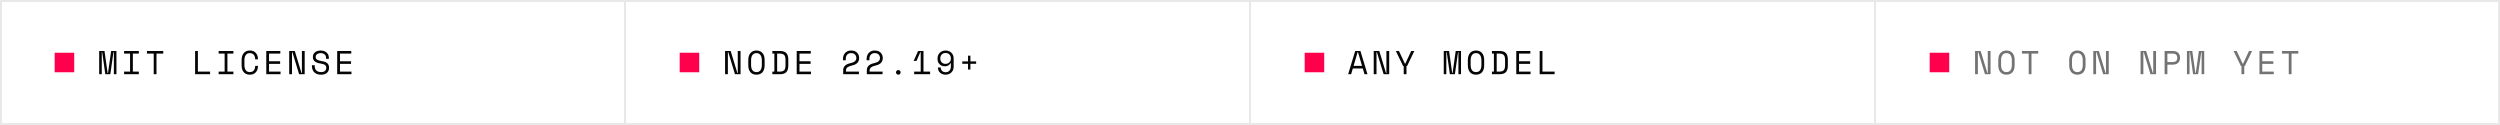
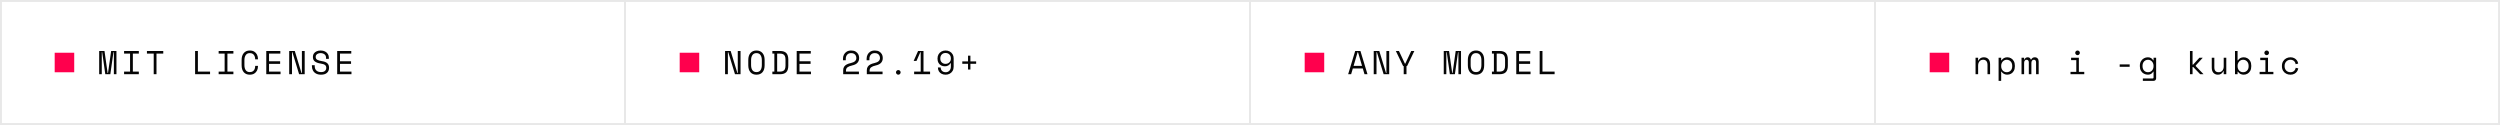
<svg xmlns="http://www.w3.org/2000/svg" viewBox="0 0 1280 64" width="1280" height="64" role="img" aria-labelledby="title desc">
  <rect width="1280" height="64" fill="#ffffff" />
  <rect x="28" y="27" width="10" height="10" fill="#ff004d" />
  <path fill="#050505" d="M50.78 38V26.1H53.5L55.1 37.39H55.3L56.9 26.1H59.62V38H58.3V26.71H58.09L56.49 38H53.91L52.31 26.71H52.11V38ZM63.53 38V36.67H66.59V27.43H63.53V26.1H71.08V27.43H68.02V36.67H71.08V38ZM78.7 38V27.43H75.23V26.1H83.59V27.43H80.12V38ZM99.89 38V26.1H101.32V36.67H107.55V38ZM111.95 38V36.67H115.01V27.43H111.95V26.1H119.5V27.43H116.44V36.67H119.5V38ZM127.89 38.24Q125.94 38.24 124.83 36.99Q123.71 35.74 123.71 33.38V30.72Q123.71 28.43 124.83 27.15Q125.94 25.86 127.89 25.86Q129.25 25.86 130.19 26.44Q131.12 27.02 131.6 28Q132.08 28.97 132.08 30.18V30.38H130.65V30.18Q130.63 29.4 130.35 28.72Q130.07 28.04 129.47 27.61Q128.86 27.19 127.89 27.19Q126.52 27.19 125.83 28.19Q125.14 29.19 125.14 30.83V33.27Q125.14 35.01 125.83 35.96Q126.52 36.91 127.89 36.91Q128.86 36.91 129.47 36.49Q130.09 36.06 130.37 35.38Q130.65 34.7 130.65 33.92V33.72H132.08V33.92Q132.08 35.13 131.6 36.1Q131.12 37.08 130.19 37.66Q129.25 38.24 127.89 38.24ZM136.33 38V26.1H143.53V27.43H137.75V31.37H143.43V32.7H137.75V36.67H143.64V38ZM148.07 38V26.1H150.93L154.36 37.39H154.57V26.1H156V38H153.14L149.7 26.71H149.5V38ZM164.38 38.24Q162.85 38.24 161.81 37.67Q160.77 37.1 160.24 36.11Q159.7 35.13 159.7 33.89V33.38H161.13V33.78Q161.13 35.33 162 36.12Q162.86 36.91 164.38 36.91Q165.7 36.91 166.37 36.32Q167.04 35.72 167.04 34.77V34.67Q167.04 33.73 166.36 33.24Q165.67 32.75 164.12 32.53Q162.34 32.27 161.27 31.51Q160.21 30.76 160.21 29.23V29.02Q160.21 28.09 160.71 27.38Q161.21 26.68 162.1 26.27Q162.98 25.86 164.14 25.86Q165.48 25.86 166.42 26.35Q167.37 26.85 167.87 27.66Q168.37 28.46 168.37 29.43V30.15H166.94V29.53Q166.94 28.75 166.55 28.23Q166.16 27.71 165.51 27.45Q164.87 27.19 164.12 27.19Q163.47 27.19 162.91 27.41Q162.34 27.63 161.99 28.05Q161.64 28.46 161.64 29.07V29.18Q161.64 30.16 162.44 30.61Q163.24 31.06 164.83 31.3Q166.7 31.57 167.59 32.39Q168.47 33.21 168.47 34.57V34.77Q168.47 36.32 167.43 37.28Q166.38 38.24 164.38 38.24ZM172.64 38V26.1H179.85V27.43H174.07V31.37H179.74V32.7H174.07V36.67H179.95V38Z" />
  <path d="M320 0V64" stroke="#e8e8e8" />
  <rect x="348" y="27" width="10" height="10" fill="#ff004d" />
  <path fill="#050505" d="M371.24 38V26.1H374.1L377.53 37.39H377.74V26.1H379.16V38H376.31L372.87 26.71H372.67V38ZM387.31 38.24Q385.35 38.24 384.24 36.99Q383.12 35.74 383.12 33.38V30.72Q383.12 28.43 384.24 27.15Q385.35 25.86 387.31 25.86Q389.28 25.86 390.38 27.15Q391.49 28.43 391.49 30.72V33.38Q391.49 35.74 390.38 36.99Q389.28 38.24 387.31 38.24ZM387.31 36.91Q388.68 36.91 389.37 35.96Q390.06 35.01 390.06 33.27V30.83Q390.06 29.19 389.37 28.19Q388.68 27.19 387.31 27.19Q385.93 27.19 385.24 28.19Q384.55 29.19 384.55 30.83V33.27Q384.55 35.01 385.24 35.96Q385.93 36.91 387.31 36.91ZM395.45 38V36.66H396.47V27.43H395.45V26.1H399.36Q401.55 26.1 402.58 27.16Q403.61 28.23 403.61 30.52V33.58Q403.61 35.88 402.58 36.94Q401.55 38 399.36 38ZM397.9 36.67H399.15Q400.19 36.67 400.86 36.39Q401.53 36.11 401.86 35.42Q402.18 34.72 402.18 33.48V30.62Q402.18 29.38 401.86 28.68Q401.53 27.99 400.86 27.71Q400.19 27.43 399.15 27.43H397.9ZM407.91 38V26.1H415.12V27.43H409.34V31.37H415.02V32.7H409.34V36.67H415.22V38ZM431.71 38V35.96Q431.71 34.87 432.19 34.16Q432.66 33.44 433.53 32.99Q434.4 32.54 435.59 32.29Q437.1 31.95 437.77 31.31Q438.44 30.67 438.44 29.77V29.67Q438.44 29.06 438.17 28.49Q437.9 27.92 437.31 27.55Q436.72 27.19 435.79 27.19Q434.5 27.19 433.77 27.99Q433.04 28.79 433.04 30.11V30.86H431.61V30.01Q431.61 28.92 432.08 27.98Q432.56 27.03 433.5 26.45Q434.43 25.86 435.79 25.86Q437.17 25.86 438.07 26.4Q438.97 26.93 439.42 27.77Q439.87 28.6 439.87 29.52V29.82Q439.87 31.17 439.02 32.13Q438.17 33.1 436.3 33.51Q434.69 33.87 433.91 34.46Q433.14 35.04 433.14 36.16V36.67H439.77V38ZM443.81 38V35.96Q443.81 34.87 444.29 34.16Q444.77 33.44 445.63 32.99Q446.5 32.54 447.69 32.29Q449.2 31.95 449.87 31.31Q450.55 30.67 450.55 29.77V29.67Q450.55 29.06 450.27 28.49Q450 27.92 449.42 27.55Q448.83 27.19 447.89 27.19Q446.6 27.19 445.87 27.99Q445.14 28.79 445.14 30.11V30.86H443.71V30.01Q443.71 28.92 444.19 27.98Q444.66 27.03 445.6 26.45Q446.53 25.86 447.89 25.86Q449.27 25.86 450.17 26.4Q451.07 26.93 451.52 27.77Q451.97 28.6 451.97 29.52V29.82Q451.97 31.17 451.12 32.13Q450.27 33.1 448.4 33.51Q446.79 33.87 446.02 34.46Q445.24 35.04 445.24 36.16V36.67H451.87V38ZM459.93 38.24Q459.45 38.24 459.1 37.88Q458.74 37.52 458.74 37.05Q458.74 36.55 459.1 36.21Q459.45 35.86 459.93 35.86Q460.42 35.86 460.77 36.21Q461.12 36.55 461.12 37.05Q461.12 37.52 460.77 37.88Q460.42 38.24 459.93 38.24ZM468.04 38V36.67H471.4V26.73H471.2L469.25 31.2H467.83V31.1L470.06 26.1H472.83V36.67H476.2V38ZM484.17 38.24Q483 38.24 482.11 37.79Q481.21 37.34 480.71 36.5Q480.21 35.67 480.21 34.53H481.64Q481.64 35.62 482.33 36.3Q483.02 36.98 484.21 36.98Q485.36 36.98 486.1 36.19Q486.84 35.4 486.84 34.12V32.36H486.64Q486.26 33.09 485.52 33.52Q484.78 33.95 483.81 33.95Q482.71 33.95 481.85 33.5Q480.99 33.04 480.5 32.18Q480.01 31.32 480.01 30.09V29.89Q480.01 28.72 480.54 27.81Q481.08 26.9 482.01 26.38Q482.95 25.86 484.14 25.86Q485.34 25.86 486.27 26.37Q487.2 26.88 487.73 27.78Q488.27 28.68 488.27 29.84V34.12Q488.27 35.38 487.73 36.31Q487.18 37.23 486.25 37.74Q485.33 38.24 484.17 38.24ZM484.14 32.7Q484.9 32.7 485.51 32.36Q486.13 32.02 486.48 31.44Q486.84 30.86 486.84 30.13V29.81Q486.84 29.04 486.51 28.44Q486.18 27.83 485.57 27.48Q484.97 27.12 484.14 27.12Q482.9 27.12 482.17 27.9Q481.44 28.68 481.44 29.86V30.06Q481.44 31.25 482.2 31.97Q482.96 32.7 484.14 32.7ZM495.63 35.6V32.66H492.69V31.44H495.63V28.5H496.85V31.44H499.79V32.66H496.85V35.6Z" />
  <path d="M640 0V64" stroke="#e8e8e8" />
  <rect x="668" y="27" width="10" height="10" fill="#ff004d" />
  <path fill="#050505" d="M690.25 38 693.86 26.1H696.54L700.15 38H698.62L697.75 35.04H692.65L691.78 38ZM693.04 33.72H697.36L695.3 26.71H695.1ZM703.35 38V26.1H706.2L709.63 37.39H709.84V26.1H711.27V38H708.41L704.98 26.71H704.77V38ZM718.7 38V33.82H718.39L714.67 26.1H716.26L719.31 32.59H719.51L722.55 26.1H724.15L720.43 33.82H720.12V38ZM739.2 38V26.1H741.92L743.52 37.39H743.72L745.32 26.1H748.04V38H746.71V26.71H746.51L744.91 38H742.33L740.73 26.71H740.52V38ZM755.72 38.24Q753.77 38.24 752.65 36.99Q751.54 35.74 751.54 33.38V30.72Q751.54 28.43 752.65 27.15Q753.77 25.86 755.72 25.86Q757.69 25.86 758.8 27.15Q759.9 28.43 759.9 30.72V33.38Q759.9 35.74 758.8 36.99Q757.69 38.24 755.72 38.24ZM755.72 36.91Q757.1 36.91 757.79 35.96Q758.48 35.01 758.48 33.27V30.83Q758.48 29.19 757.79 28.19Q757.1 27.19 755.72 27.19Q754.35 27.19 753.66 28.19Q752.97 29.19 752.97 30.83V33.27Q752.97 35.01 753.66 35.96Q754.35 36.91 755.72 36.91ZM763.87 38V36.66H764.88V27.43H763.87V26.1H767.77Q769.97 26.1 771 27.16Q772.02 28.23 772.02 30.52V33.58Q772.02 35.88 771 36.94Q769.97 38 767.77 38ZM766.31 36.67H767.57Q768.61 36.67 769.28 36.39Q769.95 36.11 770.27 35.42Q770.6 34.72 770.6 33.48V30.62Q770.6 29.38 770.27 28.68Q769.95 27.99 769.28 27.71Q768.61 27.43 767.57 27.43H766.31ZM776.33 38V26.1H783.53V27.43H777.75V31.37H783.43V32.7H777.75V36.67H783.64V38ZM788.31 38V26.1H789.74V36.67H795.96V38Z" />
  <path d="M960 0V64" stroke="#e8e8e8" />
  <rect x="988" y="27" width="10" height="10" fill="#ff004d" />
-   <path fill="#737373" d="M1011.24 38V26.1H1014.1L1017.53 37.39H1017.74V26.1H1019.16V38H1016.31L1012.87 26.71H1012.67V38ZM1027.31 38.24Q1025.35 38.24 1024.24 36.99Q1023.12 35.74 1023.12 33.38V30.72Q1023.12 28.43 1024.24 27.15Q1025.35 25.86 1027.31 25.86Q1029.28 25.86 1030.38 27.15Q1031.49 28.43 1031.49 30.72V33.38Q1031.49 35.74 1030.38 36.99Q1029.28 38.24 1027.31 38.24ZM1027.31 36.91Q1028.68 36.91 1029.37 35.96Q1030.06 35.01 1030.06 33.27V30.83Q1030.06 29.19 1029.37 28.19Q1028.68 27.19 1027.31 27.19Q1025.93 27.19 1025.24 28.19Q1024.55 29.19 1024.55 30.83V33.27Q1024.55 35.01 1025.24 35.96Q1025.93 36.91 1027.31 36.91ZM1038.7 38V27.43H1035.23V26.1H1043.59V27.43H1040.12V38ZM1063.62 38.24Q1061.66 38.24 1060.55 36.99Q1059.44 35.74 1059.44 33.38V30.72Q1059.44 28.43 1060.55 27.15Q1061.66 25.86 1063.62 25.86Q1065.59 25.86 1066.69 27.15Q1067.8 28.43 1067.8 30.72V33.38Q1067.8 35.74 1066.69 36.99Q1065.59 38.24 1063.62 38.24ZM1063.62 36.91Q1064.99 36.91 1065.68 35.96Q1066.37 35.01 1066.37 33.27V30.83Q1066.37 29.19 1065.68 28.19Q1064.99 27.19 1063.62 27.19Q1062.24 27.19 1061.55 28.19Q1060.86 29.19 1060.86 30.83V33.27Q1060.86 35.01 1061.55 35.96Q1062.24 36.91 1063.62 36.91ZM1071.76 38V26.1H1074.62L1078.05 37.39H1078.25V26.1H1079.68V38H1076.83L1073.39 26.71H1073.19V38ZM1095.97 38V26.1H1098.83L1102.26 37.39H1102.46V26.1H1103.89V38H1101.04L1097.6 26.71H1097.4V38ZM1108.28 38V26.1H1112.53Q1113.75 26.1 1114.56 26.55Q1115.37 27 1115.77 27.73Q1116.16 28.46 1116.16 29.33V29.84Q1116.16 30.71 1115.76 31.46Q1115.35 32.2 1114.54 32.65Q1113.73 33.1 1112.53 33.1H1109.7V38ZM1109.7 31.78H1112.36Q1114.74 31.78 1114.74 29.74V29.43Q1114.74 28.53 1114.15 27.98Q1113.56 27.43 1112.36 27.43H1109.7ZM1119.72 38V26.1H1122.44L1124.04 37.39H1124.24L1125.84 26.1H1128.56V38H1127.23V26.71H1127.03L1125.43 38H1122.85L1121.25 26.71H1121.04V38ZM1147.63 38V33.82H1147.33L1143.6 26.1H1145.2L1148.24 32.59H1148.45L1151.49 26.1H1153.09L1149.37 33.82H1149.06V38ZM1156.85 38V26.1H1164.05V27.43H1158.27V31.37H1163.95V32.7H1158.27V36.67H1164.16V38ZM1171.84 38V27.43H1168.37V26.1H1176.74V27.43H1173.27V38Z" />
+   <path fill="#050505" d="M1011.48 38V29.57H1012.8V31H1013.01Q1013.79 29.33 1015.73 29.33Q1017.19 29.33 1018.06 30.24Q1018.92 31.15 1018.92 32.97V38H1017.6V33.24Q1017.6 31.91 1017 31.25Q1016.41 30.59 1015.39 30.59Q1014.2 30.59 1013.5 31.41Q1012.8 32.24 1012.8 33.61V38ZM1023.28 41.4V29.57H1024.6V30.89H1024.81Q1025.25 30.13 1026.03 29.73Q1026.81 29.33 1027.73 29.33Q1028.77 29.33 1029.65 29.83Q1030.54 30.33 1031.07 31.29Q1031.61 32.25 1031.61 33.61V33.95Q1031.61 35.33 1031.08 36.28Q1030.55 37.23 1029.66 37.74Q1028.77 38.24 1027.7 38.24Q1026.88 38.24 1026.07 37.86Q1025.25 37.47 1024.81 36.71H1024.6V41.4ZM1027.42 36.98Q1028.63 36.98 1029.44 36.16Q1030.25 35.35 1030.25 33.95V33.61Q1030.25 32.71 1029.87 32.03Q1029.5 31.35 1028.86 30.97Q1028.22 30.59 1027.42 30.59Q1026.64 30.59 1026.01 30.99Q1025.37 31.39 1024.99 32.08Q1024.6 32.78 1024.6 33.68V33.89Q1024.6 34.82 1024.98 35.52Q1025.35 36.22 1026 36.6Q1026.64 36.98 1027.42 36.98ZM1035.02 38V29.57H1036.35V30.49H1036.55Q1036.78 29.89 1037.2 29.61Q1037.62 29.33 1038.2 29.33Q1038.82 29.33 1039.21 29.65Q1039.61 29.98 1039.77 30.49H1039.97Q1040.55 29.33 1041.81 29.33Q1042.76 29.33 1043.28 29.93Q1043.8 30.54 1043.8 31.51V38H1042.47V31.95Q1042.47 31.35 1042.2 30.97Q1041.93 30.59 1041.33 30.59Q1040.77 30.59 1040.42 31.01Q1040.07 31.44 1040.07 32.29V38H1038.75V31.88Q1038.75 31.32 1038.44 30.95Q1038.13 30.59 1037.62 30.59Q1037.01 30.59 1036.68 31.03Q1036.35 31.47 1036.35 32.19V38ZM1063.7 28.24Q1063.23 28.24 1062.87 27.88Q1062.51 27.53 1062.51 27.05Q1062.51 26.56 1062.87 26.21Q1063.23 25.86 1063.7 25.86Q1064.2 25.86 1064.54 26.21Q1064.89 26.56 1064.89 27.05Q1064.89 27.53 1064.54 27.88Q1064.2 28.24 1063.7 28.24ZM1060.1 38V36.78H1063.06V30.79H1060.4V29.57H1064.38V36.78H1067.14V38ZM1085.28 34.19V32.97H1090.38V34.19ZM1097.14 41.4V40.18H1102.16Q1102.62 40.18 1102.62 39.67V36.71H1102.41Q1102 37.47 1101.3 37.86Q1100.59 38.24 1099.76 38.24Q1098.64 38.24 1097.69 37.74Q1096.75 37.23 1096.18 36.27Q1095.61 35.3 1095.61 33.92V33.65Q1095.61 32.27 1096.19 31.31Q1096.77 30.35 1097.7 29.84Q1098.64 29.33 1099.73 29.33Q1100.64 29.33 1101.34 29.73Q1102.04 30.13 1102.41 30.89H1102.62V29.57H1103.94V40.07Q1103.94 40.65 1103.58 41.03Q1103.21 41.4 1102.63 41.4ZM1099.79 36.98Q1100.59 36.98 1101.23 36.6Q1101.87 36.22 1102.24 35.52Q1102.62 34.82 1102.62 33.89V33.68Q1102.62 32.78 1102.23 32.08Q1101.85 31.39 1101.21 30.99Q1100.58 30.59 1099.79 30.59Q1099 30.59 1098.36 30.97Q1097.72 31.35 1097.35 32.04Q1096.97 32.73 1096.97 33.65V33.92Q1096.97 34.85 1097.34 35.54Q1097.7 36.23 1098.34 36.61Q1098.98 36.98 1099.79 36.98ZM1121.26 38V26.1H1122.59V33.07H1122.88L1126.09 29.57H1127.72V29.67L1124.22 33.53V33.84L1128.13 37.9V38H1126.5L1122.91 34.29H1122.59V38ZM1135.58 38.24Q1134.18 38.24 1133.3 37.32Q1132.42 36.4 1132.42 34.6V29.57H1133.74V34.43Q1133.74 35.76 1134.29 36.37Q1134.83 36.98 1135.95 36.98Q1137.16 36.98 1137.85 36.16Q1138.54 35.33 1138.54 33.95V29.57H1139.86V38H1138.54V36.47H1138.33Q1137.92 37.29 1137.26 37.76Q1136.6 38.24 1135.58 38.24ZM1148.74 38.24Q1147.92 38.24 1147.11 37.86Q1146.29 37.47 1145.85 36.71H1145.64V38H1144.32V26.1H1145.64V30.89H1145.85Q1146.29 30.13 1147.07 29.73Q1147.85 29.33 1148.77 29.33Q1149.81 29.33 1150.69 29.83Q1151.58 30.33 1152.11 31.29Q1152.65 32.25 1152.65 33.61V33.95Q1152.65 35.33 1152.12 36.28Q1151.59 37.23 1150.7 37.74Q1149.81 38.24 1148.74 38.24ZM1148.46 36.98Q1149.67 36.98 1150.48 36.16Q1151.29 35.35 1151.29 33.95V33.61Q1151.29 32.71 1150.91 32.03Q1150.54 31.35 1149.9 30.97Q1149.26 30.59 1148.46 30.59Q1147.68 30.59 1147.05 30.99Q1146.41 31.39 1146.03 32.08Q1145.64 32.78 1145.64 33.68V33.89Q1145.64 34.82 1146.02 35.52Q1146.39 36.22 1147.04 36.6Q1147.68 36.98 1148.46 36.98ZM1160.54 28.24Q1160.06 28.24 1159.7 27.88Q1159.35 27.53 1159.35 27.05Q1159.35 26.56 1159.7 26.21Q1160.06 25.86 1160.54 25.86Q1161.03 25.86 1161.38 26.21Q1161.73 26.56 1161.73 27.05Q1161.73 27.53 1161.38 27.88Q1161.03 28.24 1160.54 28.24ZM1156.93 38V36.78H1159.89V30.79H1157.24V29.57H1161.22V36.78H1163.97V38ZM1172.71 38.24Q1171.53 38.24 1170.55 37.74Q1169.56 37.23 1168.96 36.27Q1168.35 35.3 1168.35 33.92V33.72Q1168.35 32.36 1168.96 31.37Q1169.56 30.38 1170.55 29.86Q1171.53 29.33 1172.71 29.33Q1173.78 29.33 1174.62 29.75Q1175.46 30.16 1176 30.89Q1176.53 31.62 1176.68 32.56L1175.36 32.87Q1175.29 32.27 1174.97 31.75Q1174.64 31.23 1174.08 30.91Q1173.51 30.59 1172.67 30.59Q1171.86 30.59 1171.19 30.99Q1170.51 31.39 1170.11 32.09Q1169.71 32.8 1169.71 33.72V33.92Q1169.71 34.87 1170.11 35.56Q1170.51 36.25 1171.19 36.61Q1171.87 36.98 1172.71 36.98Q1173.54 36.98 1174.11 36.65Q1174.68 36.32 1174.99 35.8Q1175.31 35.28 1175.39 34.7L1176.72 35.01Q1176.55 35.94 1176.02 36.67Q1175.49 37.41 1174.65 37.82Q1173.81 38.24 1172.71 38.24Z" />
  <rect x=".5" y=".5" width="1279" height="63" fill="none" stroke="#e8e8e8" />
</svg>
